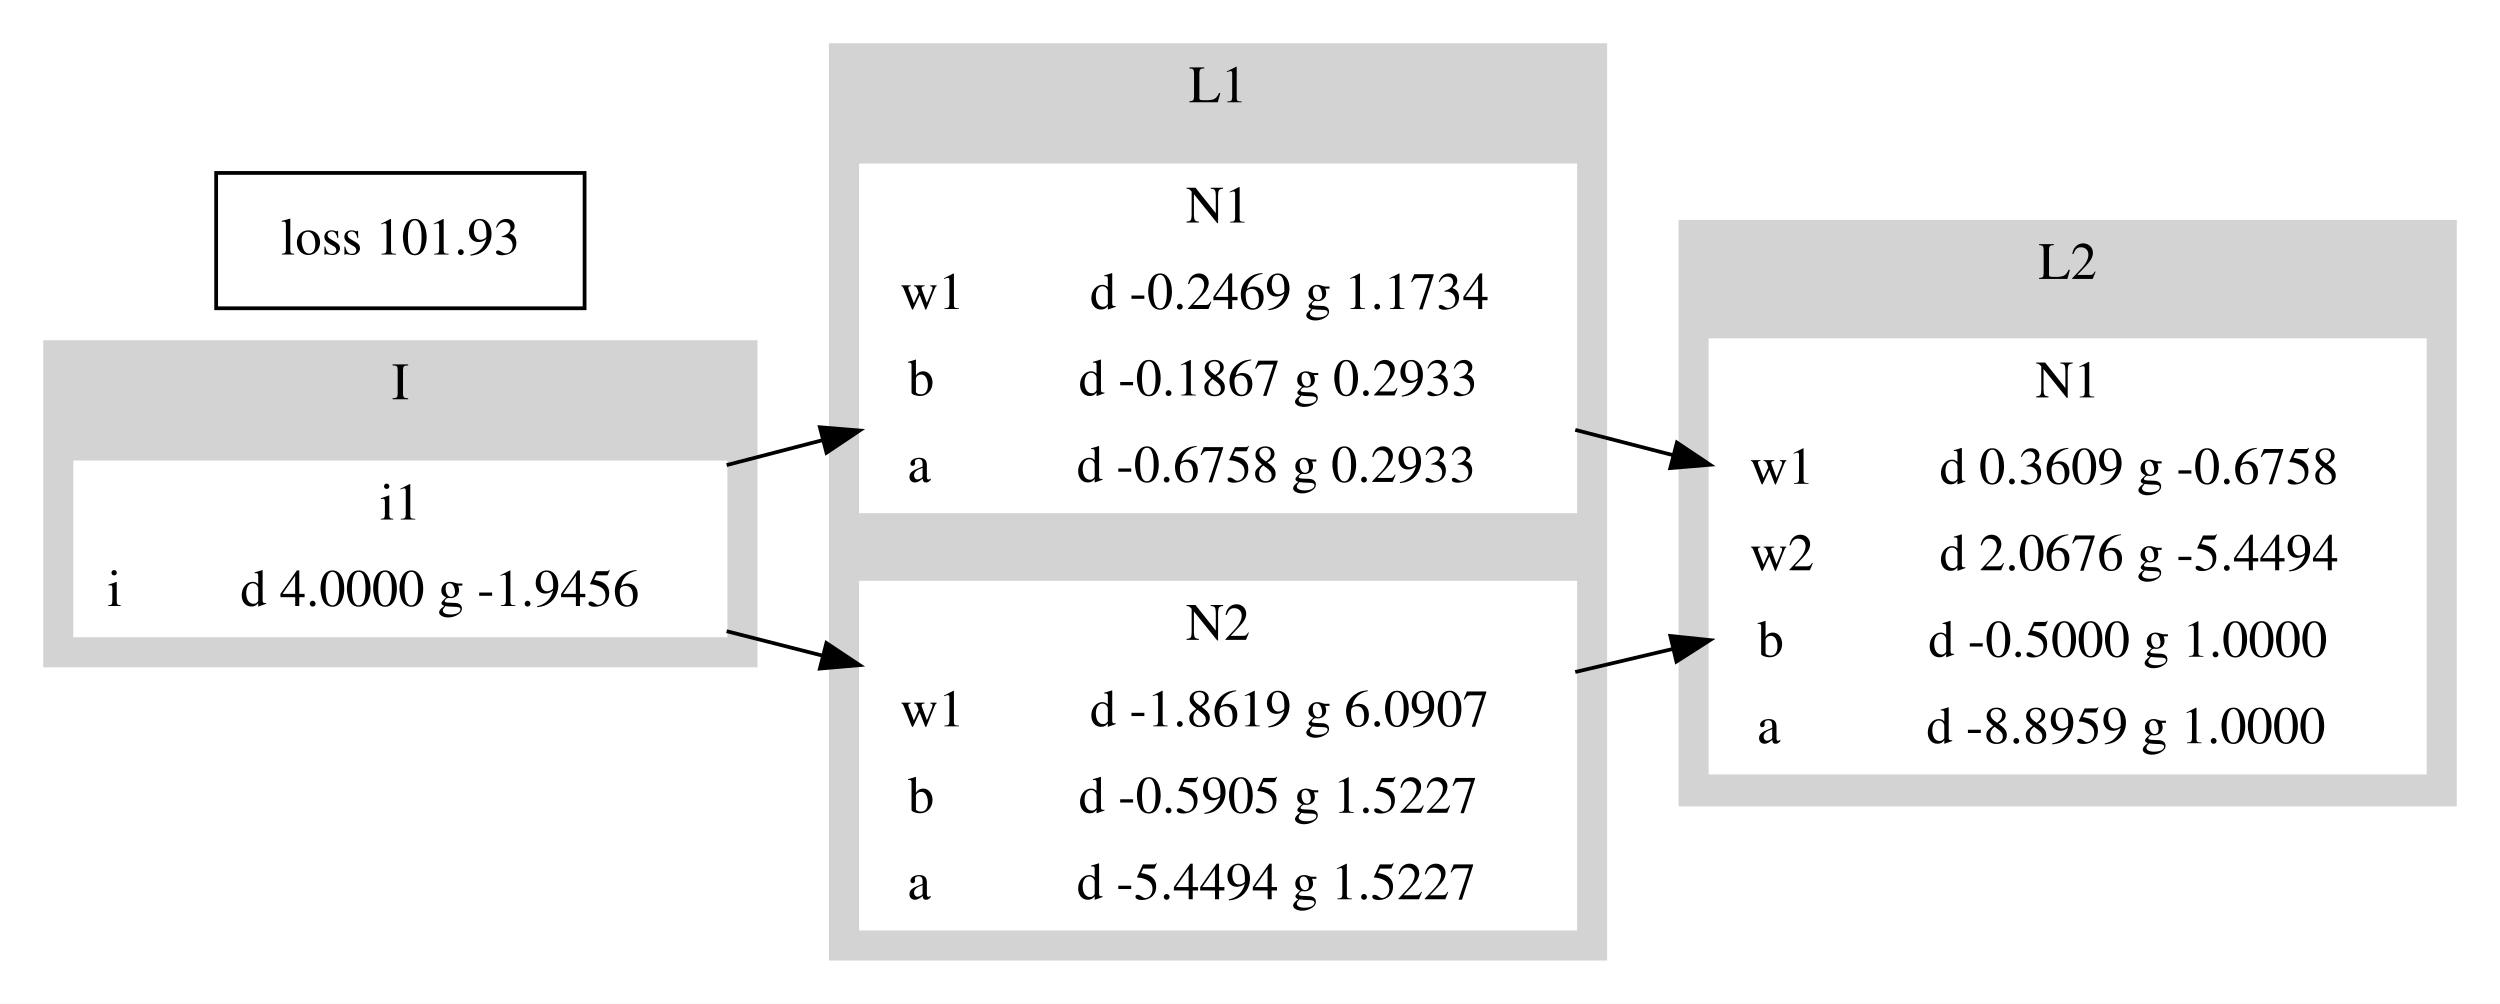
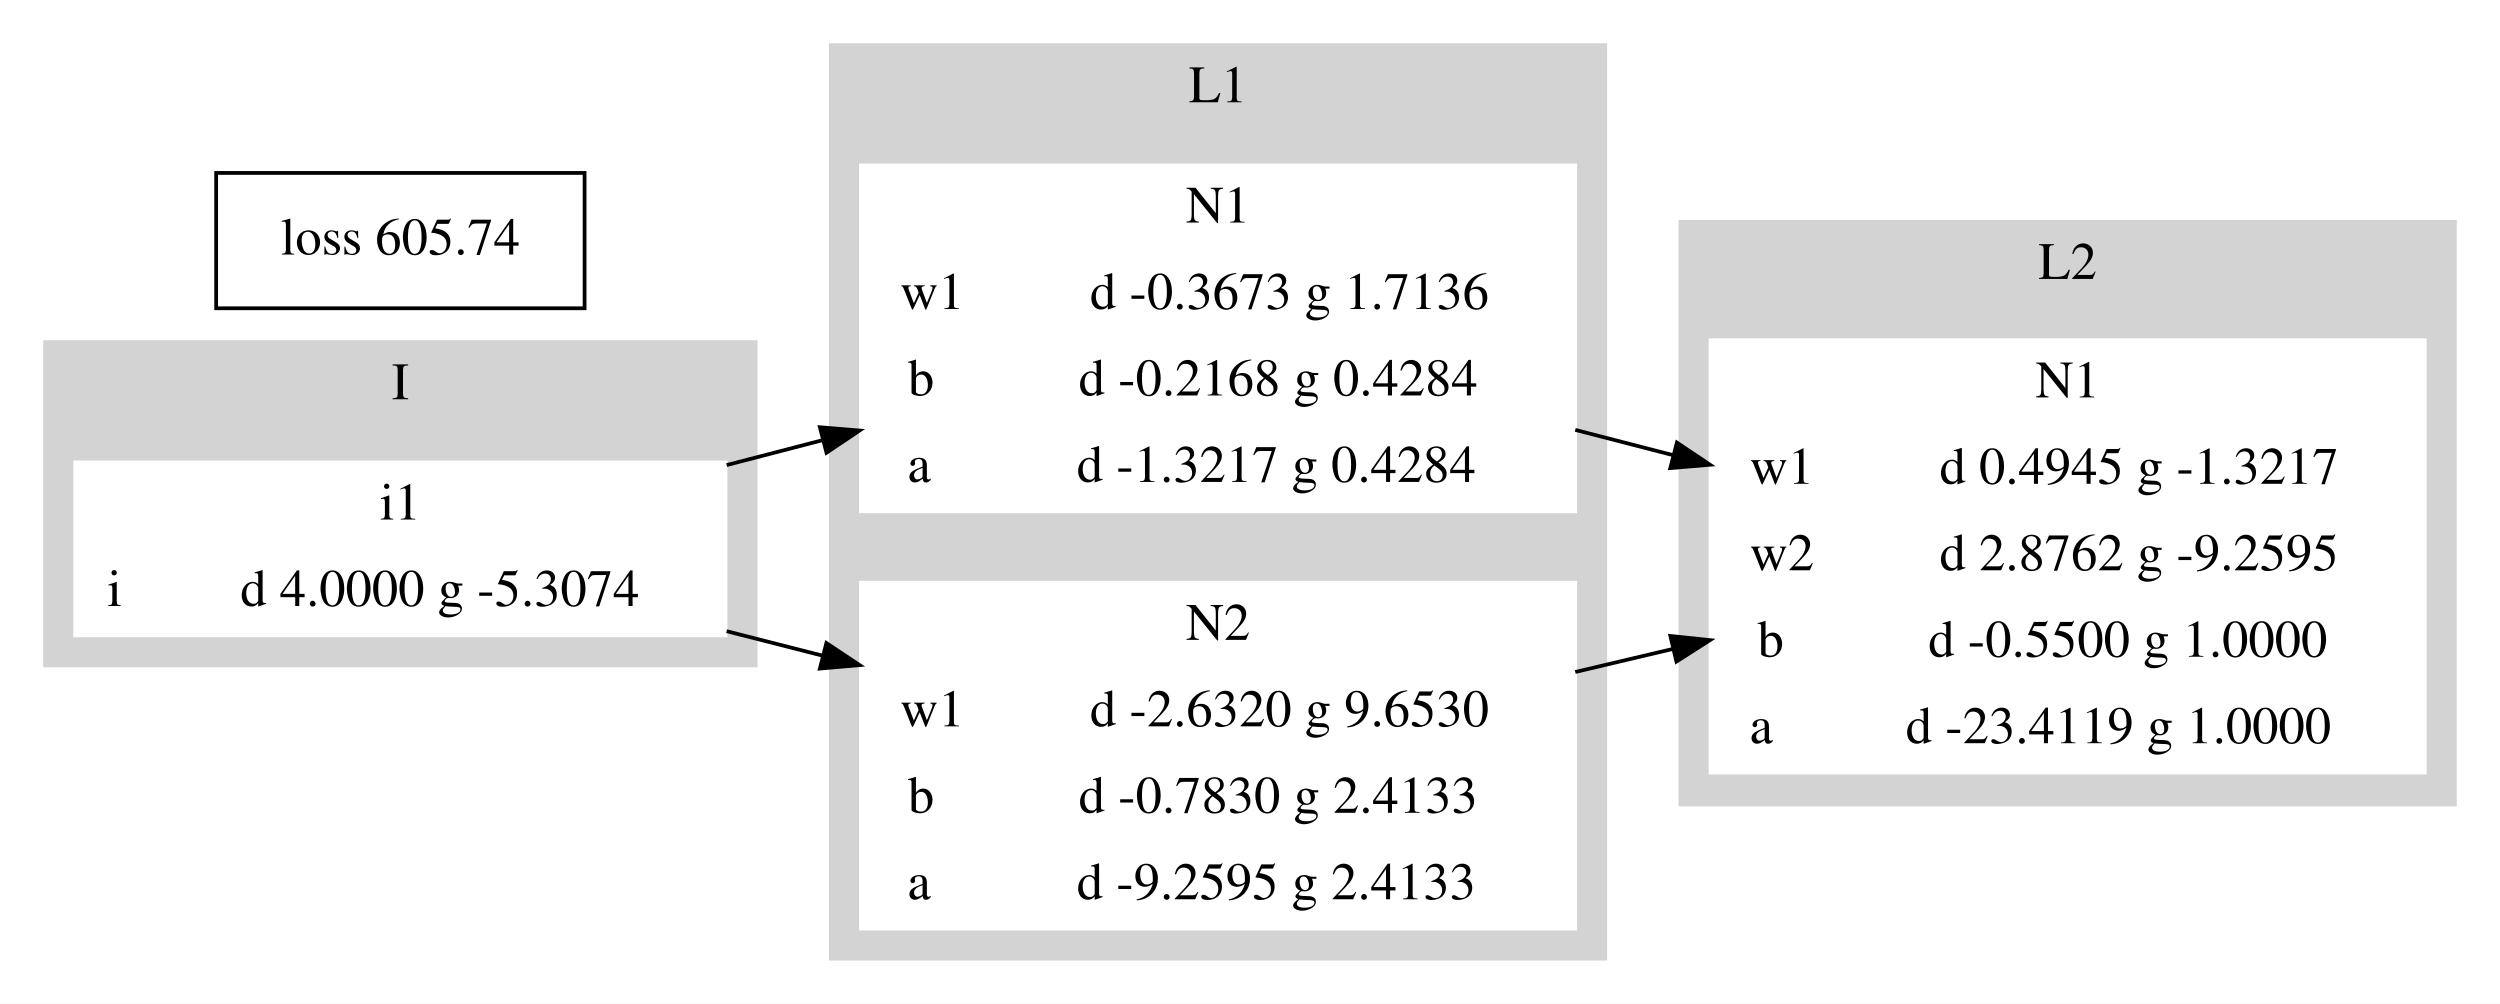
<svg xmlns="http://www.w3.org/2000/svg" width="665pt" height="267pt" viewBox="0.00 0.00 665.00 267.00">
  <g id="graph0" class="graph" transform="scale(1 1) rotate(0) translate(4 263)">
    <polygon fill="white" stroke="transparent" points="-4,4 -4,-263 661,-263 661,4 -4,4" />
    <g id="clust1" class="cluster">
      <polygon fill="lightgrey" stroke="lightgrey" points="8,-86 8,-172 197,-172 197,-86 8,-86" />
      <text text-anchor="middle" x="102.5" y="-156.8" font-family="Times,serif" font-size="14.00">I</text>
    </g>
    <g id="clust2" class="cluster">
      <polygon fill="lightgrey" stroke="lightgrey" points="217,-8 217,-251 423,-251 423,-8 217,-8" />
      <text text-anchor="middle" x="320" y="-235.8" font-family="Times,serif" font-size="14.00">L1</text>
    </g>
    <g id="clust3" class="cluster">
      <polygon fill="lightgrey" stroke="lightgrey" points="443,-49 443,-204 649,-204 649,-49 443,-49" />
      <text text-anchor="middle" x="546" y="-188.8" font-family="Times,serif" font-size="14.00">L2</text>
    </g>
    <g id="node1" class="node">
      <polygon fill="white" stroke="white" points="16,-94 16,-140 189,-140 189,-94 16,-94" />
      <text text-anchor="middle" x="102.5" y="-124.8" font-family="Times,serif" font-size="14.00">i1</text>
      <polyline fill="none" stroke="white" points="16,-117 189,-117 " />
      <text text-anchor="middle" x="26.5" y="-101.8" font-family="Times,serif" font-size="14.00">i</text>
      <polyline fill="none" stroke="white" points="37,-94 37,-117 " />
-       <text text-anchor="middle" x="113" y="-101.8" font-family="Times,serif" font-size="14.00">d 4.0000 g -1.9456</text>
+       <text text-anchor="middle" x="113" y="-101.8" font-family="Times,serif" font-size="14.00">d 4.0000 g -5.3074</text>
    </g>
    <g id="node2" class="node">
      <polygon fill="white" stroke="white" points="225,-127 225,-219 415,-219 415,-127 225,-127" />
      <text text-anchor="middle" x="320" y="-203.8" font-family="Times,serif" font-size="14.00">N1</text>
      <polyline fill="none" stroke="white" points="225,-196 415,-196 " />
      <text text-anchor="middle" x="244" y="-180.8" font-family="Times,serif" font-size="14.00">w1</text>
      <polyline fill="none" stroke="white" points="263,-173 263,-196 " />
-       <text text-anchor="middle" x="339" y="-180.8" font-family="Times,serif" font-size="14.00">d -0.2469 g 1.1734</text>
+       <text text-anchor="middle" x="339" y="-180.8" font-family="Times,serif" font-size="14.00">d -0.3673 g 1.7136</text>
      <polyline fill="none" stroke="white" points="225,-173 415,-173 " />
      <text text-anchor="middle" x="241" y="-157.8" font-family="Times,serif" font-size="14.00">b</text>
      <polyline fill="none" stroke="white" points="257,-150 257,-173 " />
-       <text text-anchor="middle" x="336" y="-157.8" font-family="Times,serif" font-size="14.00">d -0.1867 g 0.2933</text>
+       <text text-anchor="middle" x="336" y="-157.8" font-family="Times,serif" font-size="14.00">d -0.2168 g 0.4284</text>
      <polyline fill="none" stroke="white" points="225,-150 415,-150 " />
      <text text-anchor="middle" x="240.5" y="-134.8" font-family="Times,serif" font-size="14.00">a</text>
      <polyline fill="none" stroke="white" points="256,-127 256,-150 " />
-       <text text-anchor="middle" x="335.5" y="-134.8" font-family="Times,serif" font-size="14.00">d -0.6758 g 0.2933</text>
+       <text text-anchor="middle" x="335.5" y="-134.8" font-family="Times,serif" font-size="14.00">d -1.3217 g 0.4284</text>
    </g>
    <g id="edge1" class="edge">
      <path fill="none" stroke="black" d="M189.29,-139.29C197.73,-141.49 206.36,-143.73 214.96,-145.96" />
      <polygon fill="black" stroke="black" points="214.09,-149.35 224.65,-148.48 215.85,-142.58 214.09,-149.35" />
    </g>
    <g id="node3" class="node">
      <polygon fill="white" stroke="white" points="225,-16 225,-108 415,-108 415,-16 225,-16" />
      <text text-anchor="middle" x="320" y="-92.8" font-family="Times,serif" font-size="14.00">N2</text>
      <polyline fill="none" stroke="white" points="225,-85 415,-85 " />
      <text text-anchor="middle" x="244" y="-69.8" font-family="Times,serif" font-size="14.00">w1</text>
      <polyline fill="none" stroke="white" points="263,-62 263,-85 " />
-       <text text-anchor="middle" x="339" y="-69.8" font-family="Times,serif" font-size="14.00">d -1.8619 g 6.0907</text>
+       <text text-anchor="middle" x="339" y="-69.8" font-family="Times,serif" font-size="14.00">d -2.6320 g 9.6530</text>
      <polyline fill="none" stroke="white" points="225,-62 415,-62 " />
      <text text-anchor="middle" x="241" y="-46.8" font-family="Times,serif" font-size="14.00">b</text>
      <polyline fill="none" stroke="white" points="257,-39 257,-62 " />
-       <text text-anchor="middle" x="336" y="-46.8" font-family="Times,serif" font-size="14.00">d -0.5905 g 1.5227</text>
+       <text text-anchor="middle" x="336" y="-46.8" font-family="Times,serif" font-size="14.00">d -0.7830 g 2.4133</text>
      <polyline fill="none" stroke="white" points="225,-39 415,-39 " />
      <text text-anchor="middle" x="240.5" y="-23.8" font-family="Times,serif" font-size="14.00">a</text>
      <polyline fill="none" stroke="white" points="256,-16 256,-39 " />
-       <text text-anchor="middle" x="335.5" y="-23.8" font-family="Times,serif" font-size="14.00">d -5.4494 g 1.5227</text>
+       <text text-anchor="middle" x="335.5" y="-23.8" font-family="Times,serif" font-size="14.00">d -9.2595 g 2.4133</text>
    </g>
    <g id="edge2" class="edge">
      <path fill="none" stroke="black" d="M189.29,-95.1C197.64,-92.97 206.18,-90.79 214.69,-88.62" />
      <polygon fill="black" stroke="black" points="215.82,-91.95 224.65,-86.08 214.09,-85.16 215.82,-91.95" />
    </g>
    <g id="node4" class="node">
      <polygon fill="white" stroke="white" points="451,-57.5 451,-172.5 641,-172.5 641,-57.5 451,-57.5" />
      <text text-anchor="middle" x="546" y="-157.3" font-family="Times,serif" font-size="14.00">N1</text>
      <polyline fill="none" stroke="white" points="451,-149.5 641,-149.5 " />
      <text text-anchor="middle" x="470" y="-134.3" font-family="Times,serif" font-size="14.00">w1</text>
      <polyline fill="none" stroke="white" points="489,-126.5 489,-149.5 " />
-       <text text-anchor="middle" x="565" y="-134.3" font-family="Times,serif" font-size="14.00">d 0.3609 g -0.6758</text>
+       <text text-anchor="middle" x="565" y="-134.3" font-family="Times,serif" font-size="14.00">d 0.4945 g -1.3217</text>
      <polyline fill="none" stroke="white" points="451,-126.5 641,-126.5 " />
      <text text-anchor="middle" x="470" y="-111.3" font-family="Times,serif" font-size="14.00">w2</text>
      <polyline fill="none" stroke="white" points="489,-103.5 489,-126.5 " />
-       <text text-anchor="middle" x="565" y="-111.3" font-family="Times,serif" font-size="14.00">d 2.0676 g -5.4494</text>
+       <text text-anchor="middle" x="565" y="-111.3" font-family="Times,serif" font-size="14.00">d 2.8762 g -9.2595</text>
      <polyline fill="none" stroke="white" points="451,-103.5 641,-103.5 " />
      <text text-anchor="middle" x="467" y="-88.3" font-family="Times,serif" font-size="14.00">b</text>
      <polyline fill="none" stroke="white" points="483,-80.5 483,-103.5 " />
-       <text text-anchor="middle" x="562" y="-88.3" font-family="Times,serif" font-size="14.00">d -0.5000 g 1.0000</text>
+       <text text-anchor="middle" x="562" y="-88.3" font-family="Times,serif" font-size="14.00">d -0.5500 g 1.0000</text>
      <polyline fill="none" stroke="white" points="451,-80.5 641,-80.5 " />
-       <text text-anchor="middle" x="466.5" y="-65.3" font-family="Times,serif" font-size="14.00">a</text>
-       <polyline fill="none" stroke="white" points="482,-57.5 482,-80.5 " />
-       <text text-anchor="middle" x="561.5" y="-65.3" font-family="Times,serif" font-size="14.00">d -8.8959 g 1.0000</text>
+       <text text-anchor="middle" x="464.5" y="-65.3" font-family="Times,serif" font-size="14.00">a</text>
+       <polyline fill="none" stroke="white" points="478,-57.5 478,-80.5 " />
+       <text text-anchor="middle" x="559.5" y="-65.3" font-family="Times,serif" font-size="14.00">d -23.4119 g 1.0000</text>
    </g>
    <g id="edge3" class="edge">
      <path fill="none" stroke="black" d="M415.02,-148.65C423.63,-146.43 432.39,-144.16 441.08,-141.91" />
      <polygon fill="black" stroke="black" points="442.06,-145.27 450.86,-139.38 440.3,-138.49 442.06,-145.27" />
    </g>
    <g id="edge4" class="edge">
      <path fill="none" stroke="black" d="M415.02,-84.25C423.63,-86.28 432.39,-88.36 441.08,-90.41" />
      <polygon fill="black" stroke="black" points="440.32,-93.83 450.86,-92.73 441.93,-87.02 440.32,-93.83" />
    </g>
    <g id="node5" class="node">
      <polygon fill="none" stroke="black" points="53.5,-181 53.5,-217 151.5,-217 151.5,-181 53.5,-181" />
-       <text text-anchor="middle" x="102.5" y="-195.3" font-family="Times,serif" font-size="14.00">loss 101.93</text>
+       <text text-anchor="middle" x="102.5" y="-195.3" font-family="Times,serif" font-size="14.00">loss 605.74</text>
    </g>
  </g>
</svg>
